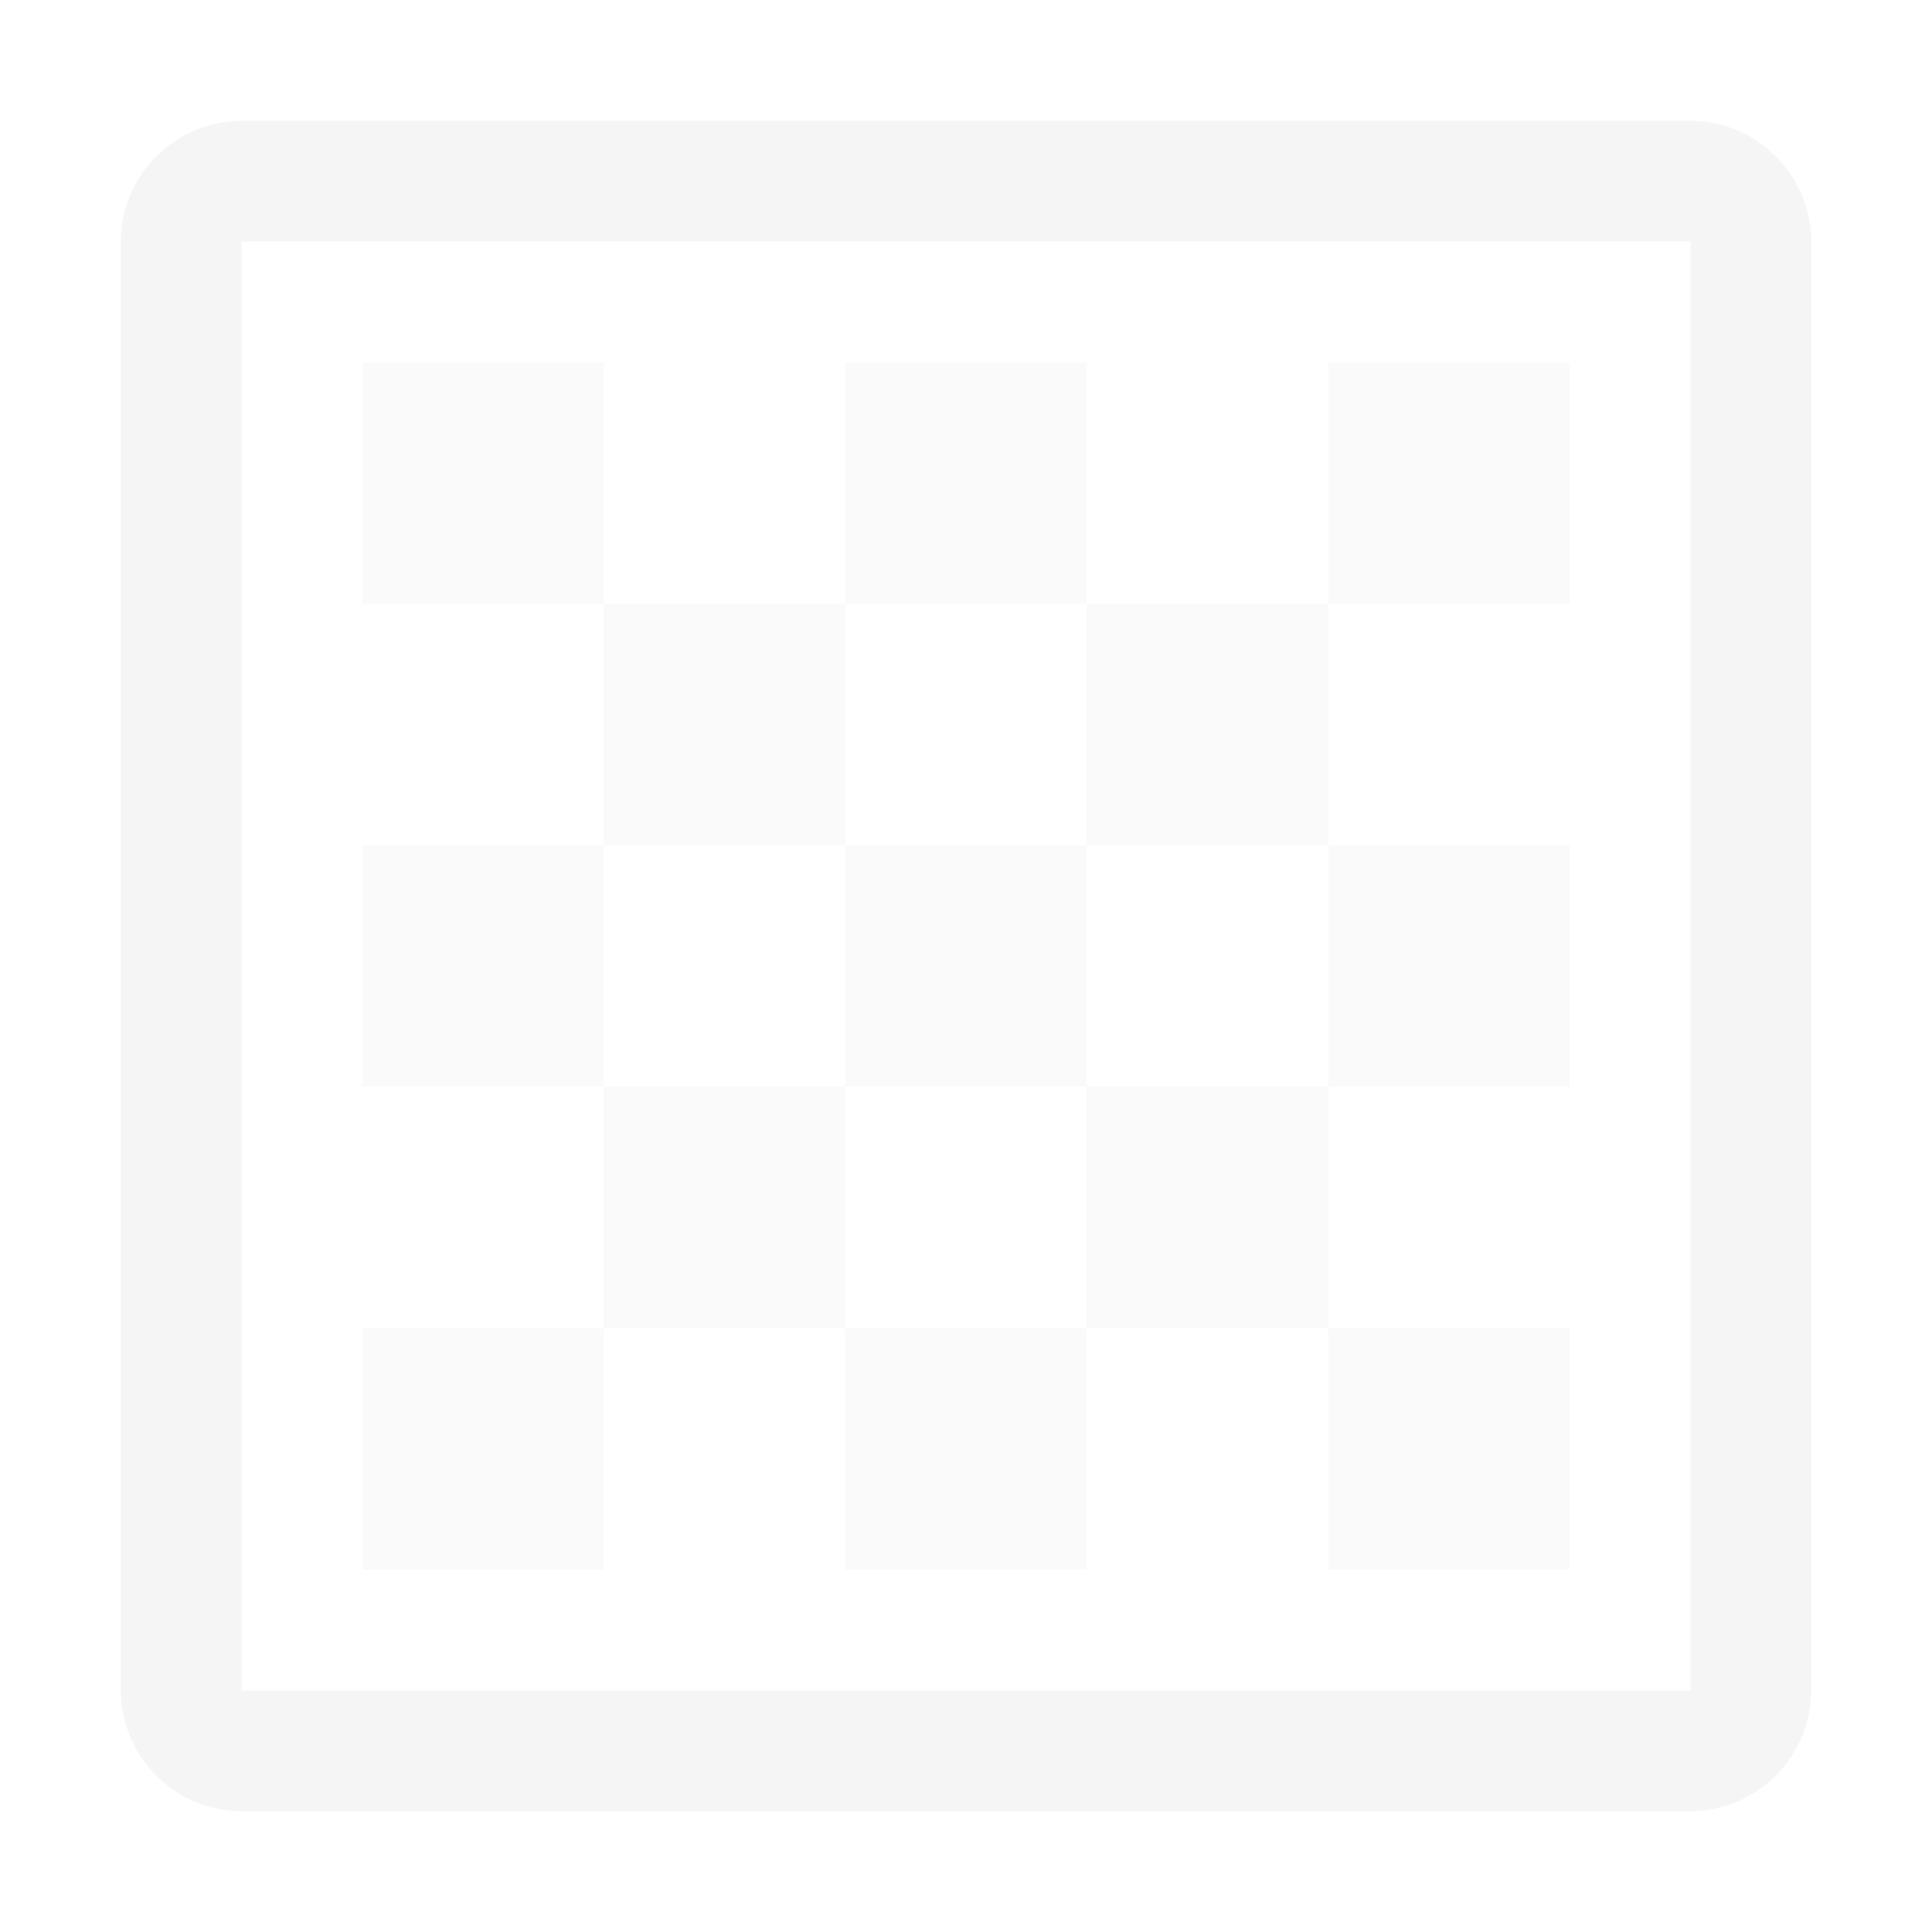
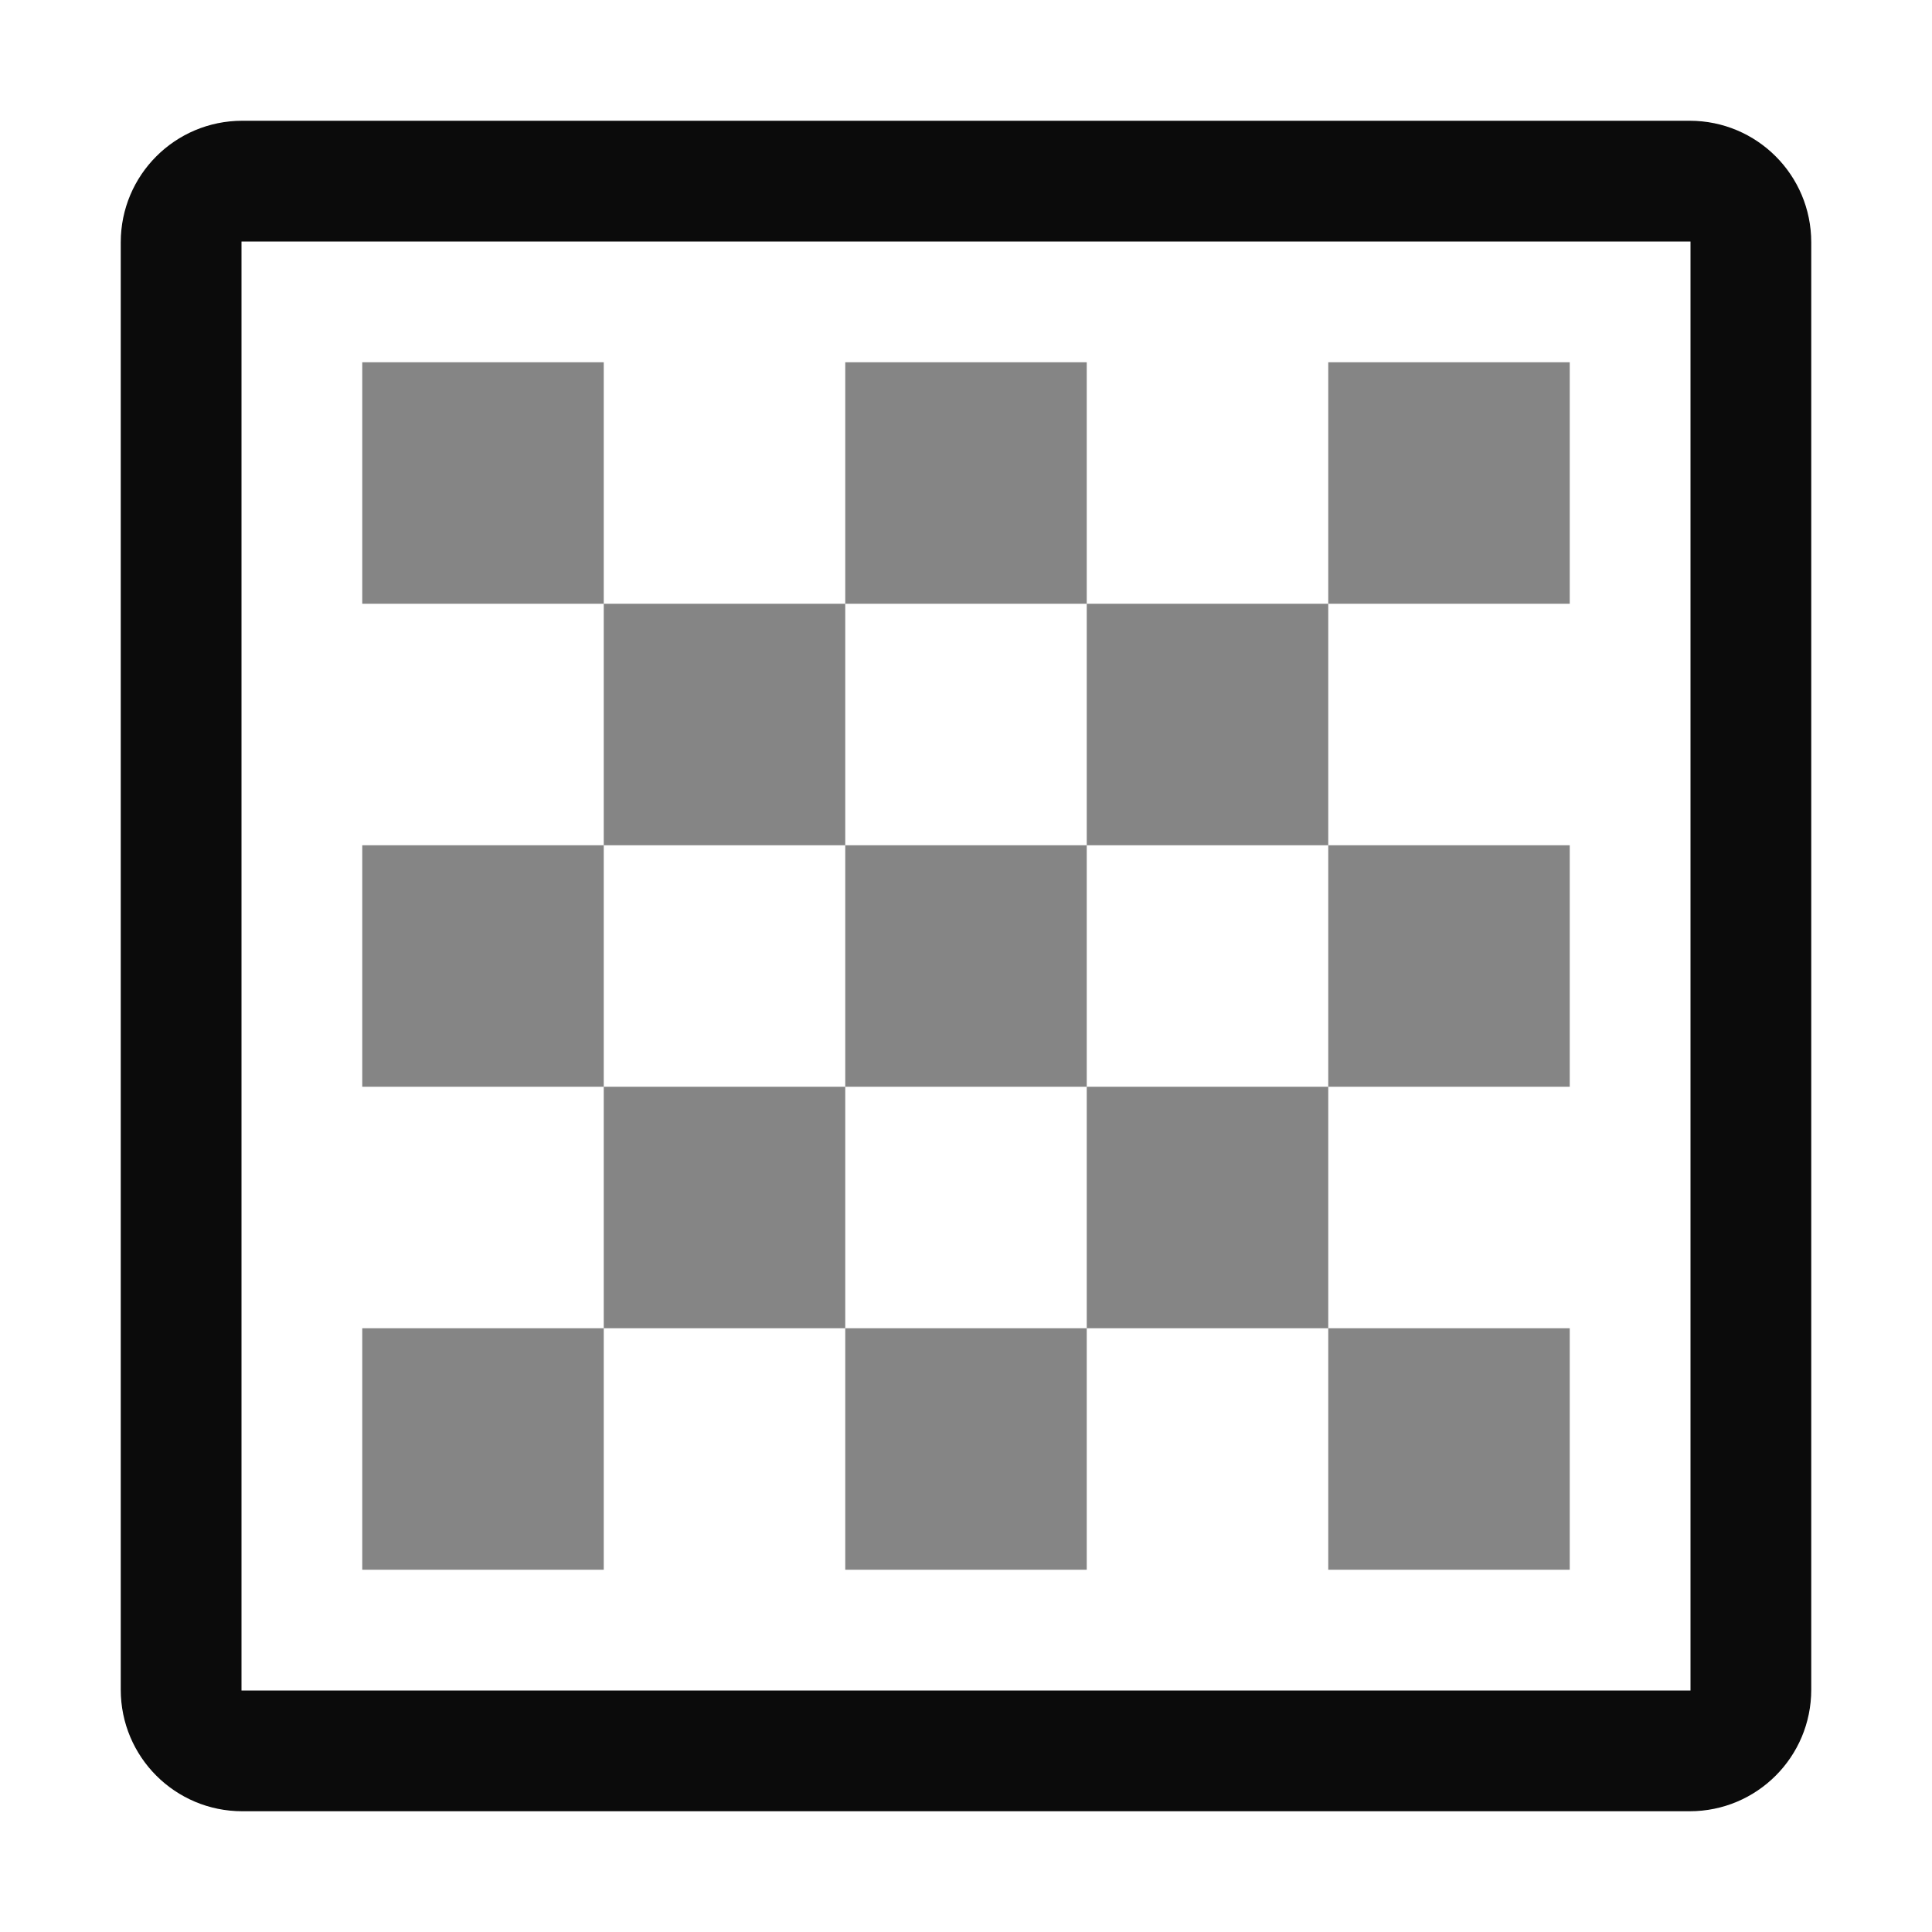
- <svg xmlns="http://www.w3.org/2000/svg" width="16" height="16" viewBox="0 0 16 16" fill="whitesmoke">
+ <svg xmlns="http://www.w3.org/2000/svg" width="16" height="16" viewBox="0 0 16 16" fill="#0b0b0b">
  <g fill-rule="evenodd">
    <path d="M1 2.007C1 1.45 1.45 1 2.007 1h11.986C14.55 1 15 1.45 15 2.007v11.986C15 14.55 14.55 15 13.993 15H2.007C1.45 15 1 14.55 1 13.993V2.007zM2 2h12v12H2V2z" />
    <path d="M3 3h2v2H3zM11 3h2v2h-2zM7 3h2v2H7zM3 7h2v2H3zM11 7h2v2h-2zM7 7h2v2H7zM5 5h2v2H5zM9 5h2v2H9zM3 11h2v2H3zM11 11h2v2h-2zM7 11h2v2H7zM5 9h2v2H5zM9 9h2v2H9z" opacity="0.5" />
  </g>
</svg>
